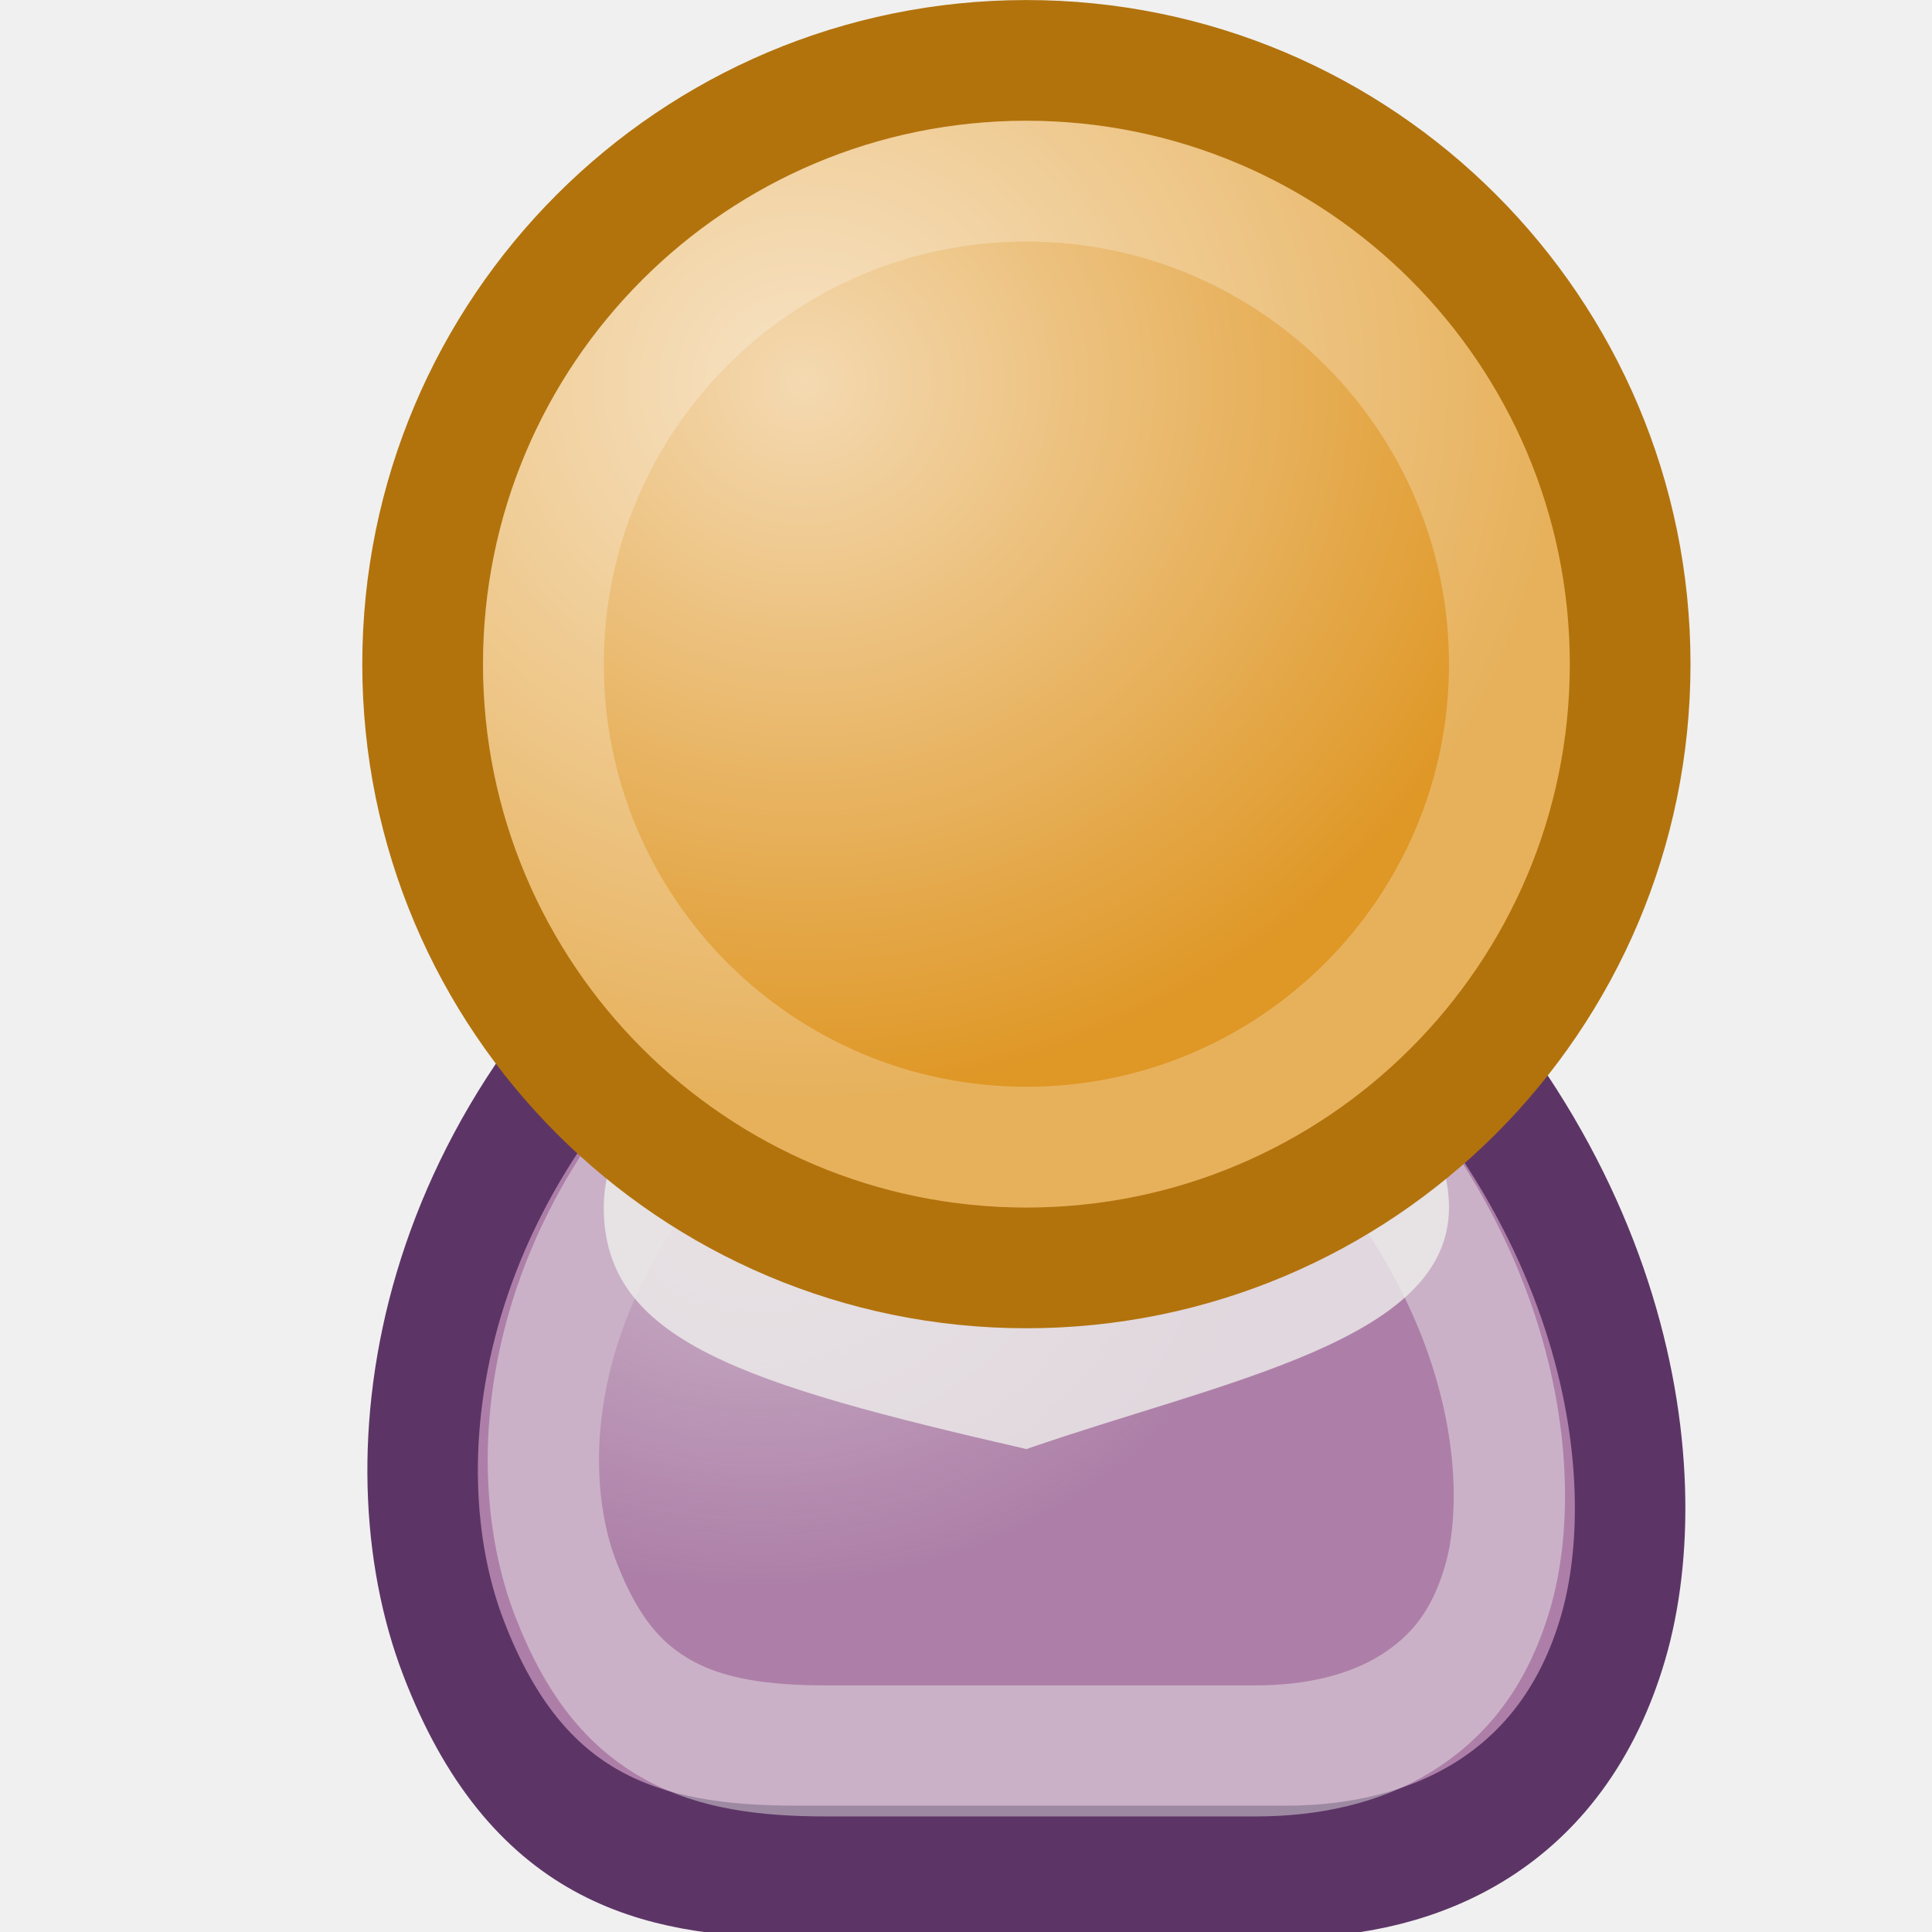
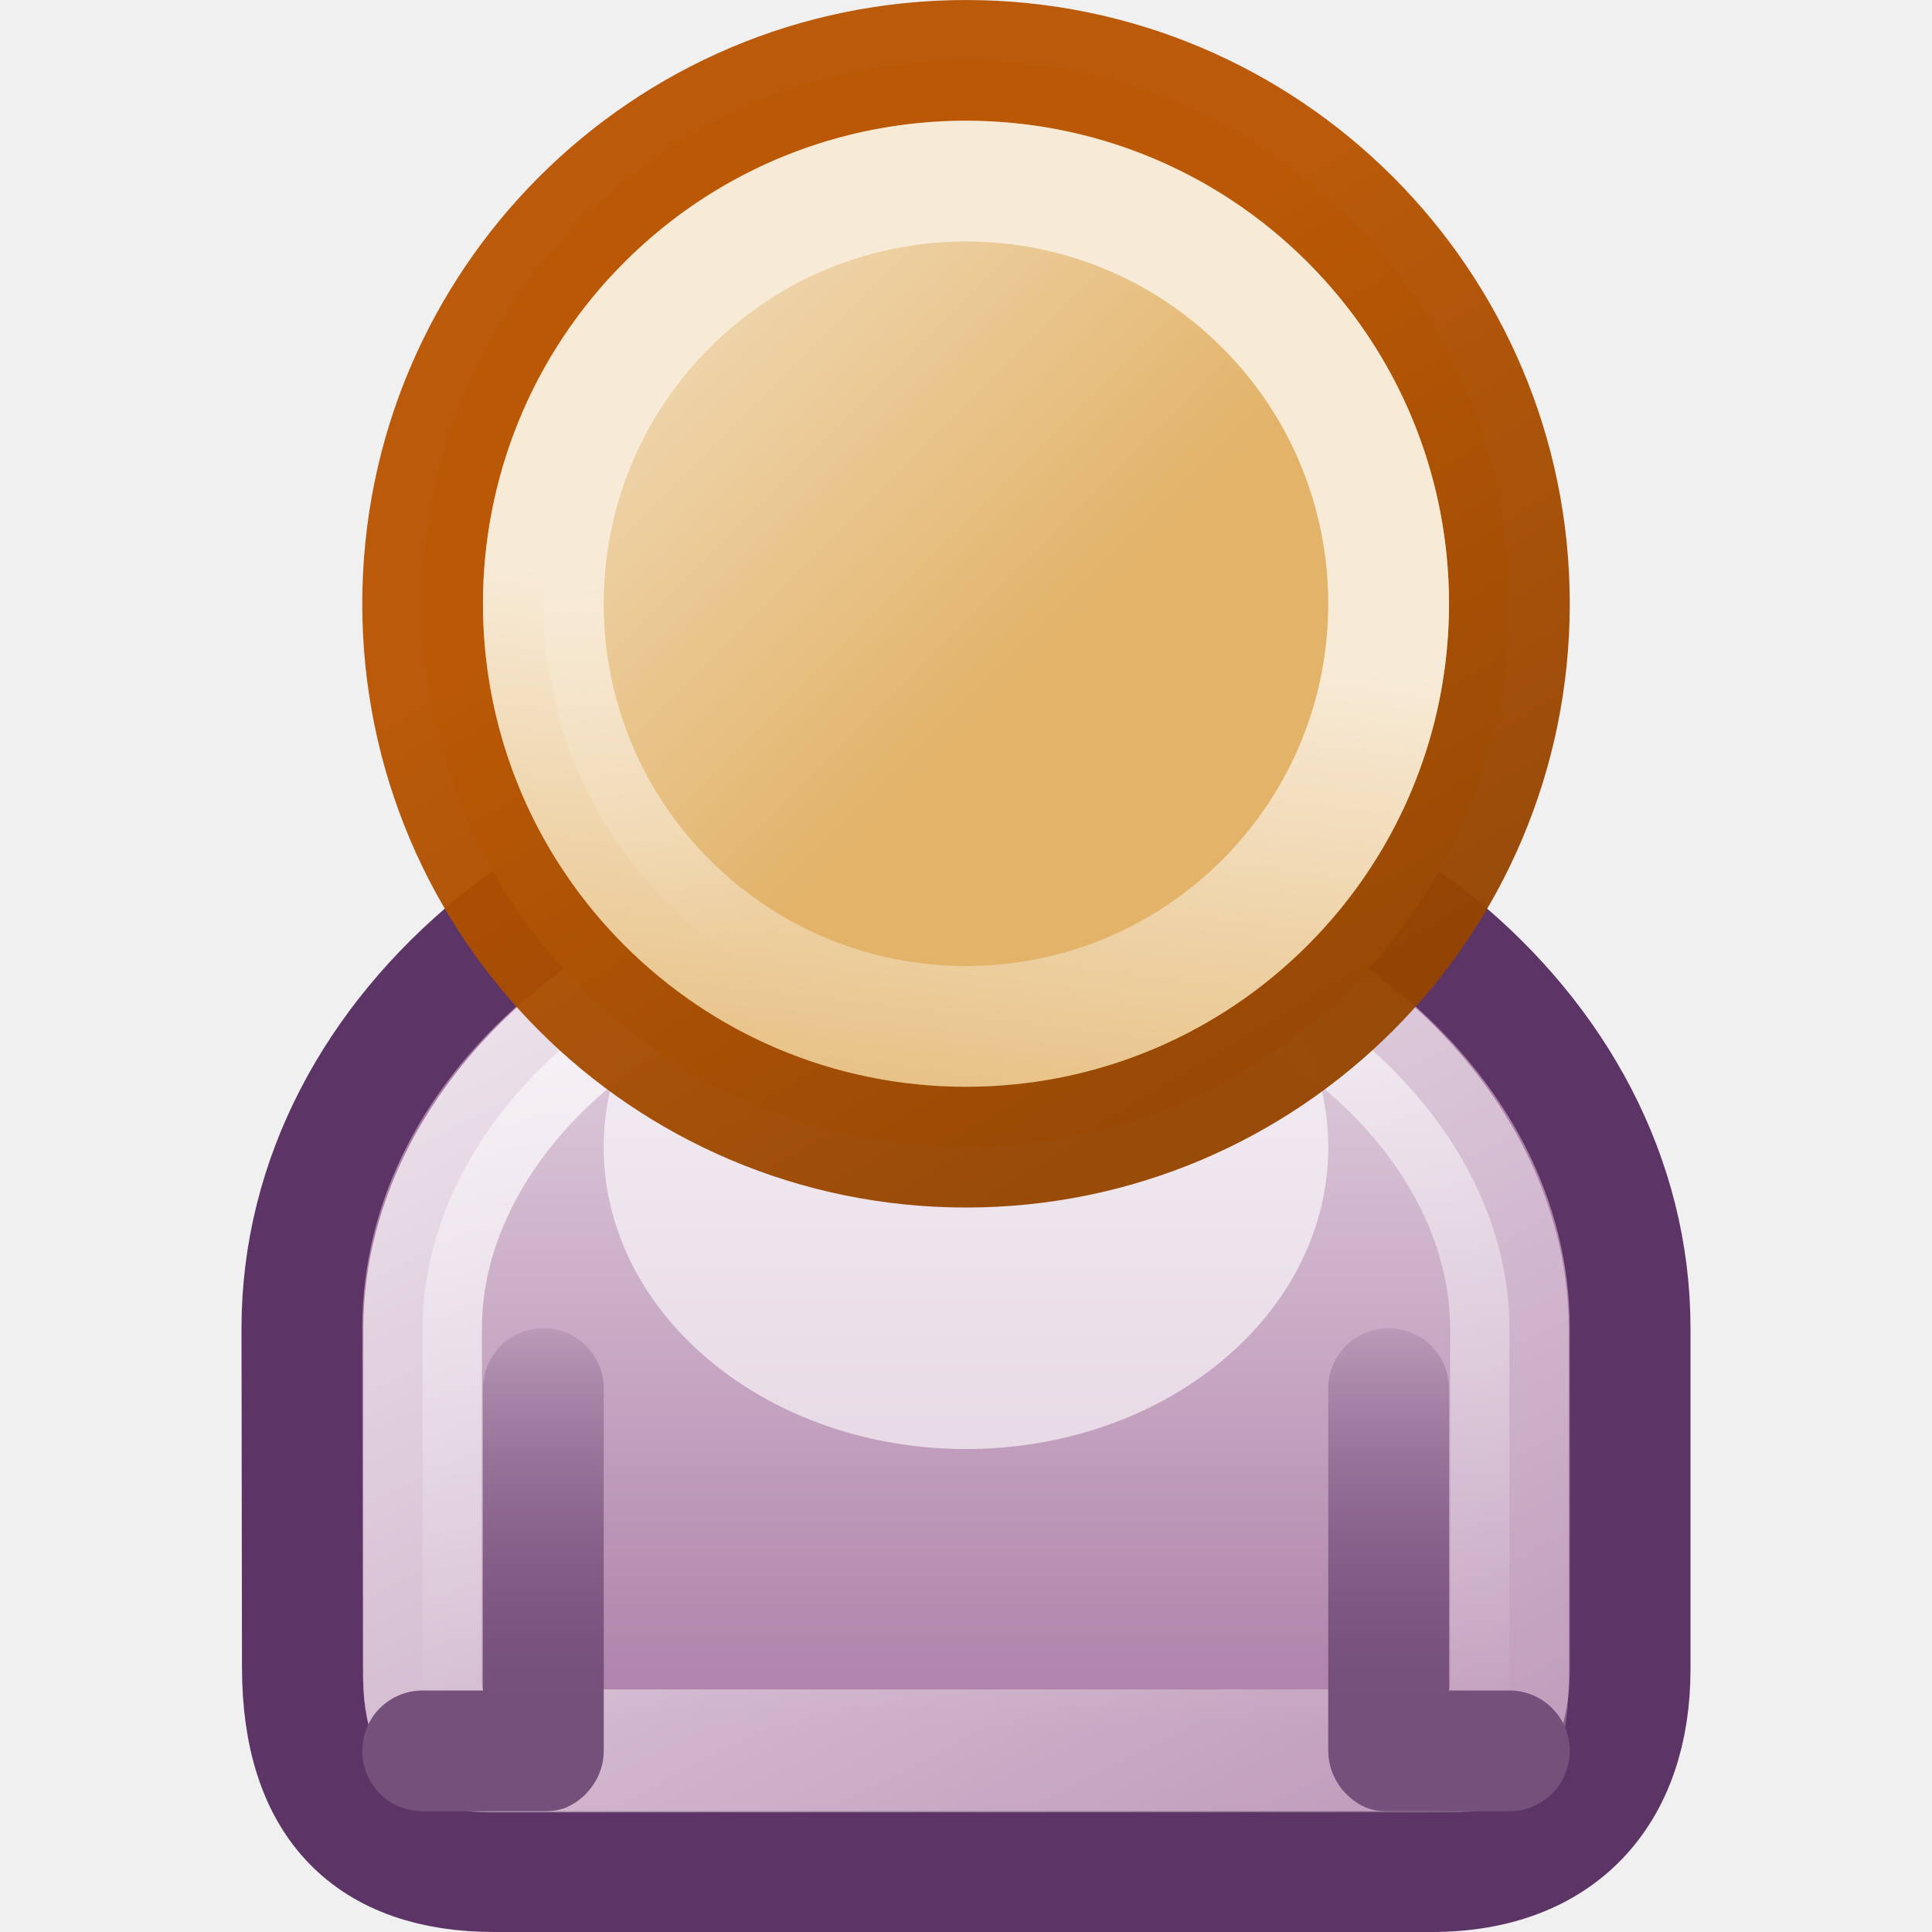
- <svg xmlns="http://www.w3.org/2000/svg" xmlns:xlink="http://www.w3.org/1999/xlink" width="16px" height="16px" id="svg7380">
+ <svg xmlns="http://www.w3.org/2000/svg" xmlns:xlink="http://www.w3.org/1999/xlink" width="16" height="16" id="svg7380" version="1.0">
  <defs id="defs7382">
-     <linearGradient id="linearGradient3800">
-       <stop style="stop-color:#f4d9b1;stop-opacity:1;" offset="0" id="stop3802" />
-       <stop style="stop-color:#df9725;stop-opacity:1;" offset="1" id="stop3804" />
+     <linearGradient id="linearGradient3327">
+       <stop style="stop-color:#ffffff;stop-opacity:1;" offset="0" id="stop3329" />
+       <stop style="stop-color:#ffffff;stop-opacity:0;" offset="1" id="stop3331" />
    </linearGradient>
-     <radialGradient xlink:href="#linearGradient3800" id="radialGradient4171" gradientUnits="userSpaceOnUse" cx="27.702" cy="14.54" fx="27.702" fy="14.54" r="9.162" gradientTransform="matrix(1.191087,0,0,1.124022,-5.086983,-1.361697)" />
-     <linearGradient id="linearGradient7300">
-       <stop style="stop-color:#eeeeec;stop-opacity:1;" offset="0" id="stop7302" />
-       <stop style="stop-color:#eeeeec;stop-opacity:0;" offset="1" id="stop7304" />
+     <linearGradient id="linearGradient8901">
+       <stop id="stop8903" offset="0" style="stop-color:#ffffff;stop-opacity:1;" />
+       <stop id="stop8905" offset="1" style="stop-color:#ffffff;stop-opacity:0;" />
    </linearGradient>
-     <radialGradient xlink:href="#linearGradient7300" id="radialGradient7306" cx="24.248" cy="27.185" fx="24.248" fy="27.185" r="12.499" gradientTransform="matrix(0.964825,0,0,0.631898,0.954495,11.94073)" gradientUnits="userSpaceOnUse" />
-     <linearGradient id="linearGradient3816">
-       <stop style="stop-color:#000000;stop-opacity:1;" offset="0" id="stop3818" />
-       <stop style="stop-color:#000000;stop-opacity:0;" offset="1" id="stop3820" />
+     <linearGradient id="linearGradient8920">
+       <stop id="stop8922" offset="0" style="stop-color:#ffffff;stop-opacity:1;" />
+       <stop id="stop8924" offset="1" style="stop-color:#ffffff;stop-opacity:0;" />
    </linearGradient>
-     <radialGradient xlink:href="#linearGradient3816" id="radialGradient4179" gradientUnits="userSpaceOnUse" cx="31.113" cy="19.009" fx="31.113" fy="19.009" r="8.662" />
-     <radialGradient xlink:href="#linearGradient7300" id="radialGradient4244" gradientUnits="userSpaceOnUse" gradientTransform="matrix(0.964825,0,0,0.631898,0.954495,11.94073)" cx="24.248" cy="27.185" fx="24.248" fy="27.185" r="12.499" />
-     <radialGradient xlink:href="#linearGradient3800" id="radialGradient4246" gradientUnits="userSpaceOnUse" gradientTransform="matrix(1.191087,0,0,1.124022,-5.086983,-1.361697)" cx="27.702" cy="14.54" fx="27.702" fy="14.54" r="9.162" />
+     <linearGradient id="linearGradient8970">
+       <stop id="stop8972" offset="0" style="stop-color:#b85400;stop-opacity:1" />
+       <stop id="stop8974" offset="1" style="stop-color:#954400;stop-opacity:1" />
+     </linearGradient>
+     <linearGradient id="linearGradient8986">
+       <stop id="stop8988" offset="0" style="stop-color:#ffffff;stop-opacity:1;" />
+       <stop id="stop8990" offset="1" style="stop-color:#ffffff;stop-opacity:0;" />
+     </linearGradient>
+     <linearGradient id="linearGradient9099">
+       <stop style="stop-color:#75507b;stop-opacity:1" offset="0" id="stop9101" />
+       <stop style="stop-color:#5c3566;stop-opacity:0;" offset="1" id="stop9103" />
+     </linearGradient>
+     <linearGradient id="linearGradient9105">
+       <stop style="stop-color:#75507b;stop-opacity:1" offset="0" id="stop9107" />
+       <stop style="stop-color:#5c3566;stop-opacity:0;" offset="1" id="stop9109" />
+     </linearGradient>
+     <linearGradient xlink:href="#linearGradient8986" id="linearGradient8081" gradientUnits="userSpaceOnUse" x1="5.11" y1="5.966" x2="5.11" y2="14.329" />
+     <linearGradient xlink:href="#linearGradient8901" id="linearGradient8083" gradientUnits="userSpaceOnUse" x1="1.539" y1="5.52" x2="8.219" y2="19.061" />
+     <linearGradient xlink:href="#linearGradient8970" id="linearGradient8085" gradientUnits="userSpaceOnUse" x1="29.945" y1="15.951" x2="36.017" y2="26.058" />
+     <linearGradient xlink:href="#linearGradient8920" id="linearGradient8087" gradientUnits="userSpaceOnUse" x1="16.823" y1="19.009" x2="32.993" y2="19.009" />
+     <linearGradient xlink:href="#linearGradient3327" id="linearGradient8089" gradientUnits="userSpaceOnUse" x1="32.263" y1="18.391" x2="40.463" y2="28.908" />
+     <linearGradient xlink:href="#linearGradient9099" id="linearGradient8091" gradientUnits="userSpaceOnUse" gradientTransform="matrix(-1,0,0,1,25,-0.9999993)" x1="13.5" y1="15.016" x2="13.5" y2="11.481" />
+     <linearGradient xlink:href="#linearGradient9105" id="linearGradient8093" gradientUnits="userSpaceOnUse" gradientTransform="translate(-9,-0.9999993)" x1="13.5" y1="15.016" x2="13.5" y2="11.481" />
  </defs>
  <g id="layer1">
-     <path style="opacity:1;color:black;fill:#ad7fa8;fill-opacity:1;fill-rule:evenodd;stroke:#5c3566;stroke-width:2.391px;stroke-linecap:round;stroke-linejoin:round;marker:none;marker-start:none;marker-mid:none;marker-end:none;stroke-miterlimit:4;stroke-dasharray:none;stroke-dashoffset:0;stroke-opacity:1;visibility:visible;display:inline;overflow:visible" d="M 25.986,41.636 L 36.593,41.636 C 39.598,41.636 42.573,40.534 43.664,37.393 C 44.699,34.411 43.841,28.731 37.123,24.135 L 24.572,24.135 C 17.854,28.378 17.015,34.18 18.562,37.57 C 20.137,41.024 22.804,41.636 25.986,41.636 z " id="path4308" transform="matrix(0.382691,0,0,0.457119,-3.349933,-3.532635)" />
-     <path style="opacity:0.455;color:black;fill:url(#radialGradient7306);fill-opacity:1;fill-rule:evenodd;stroke:#eeeeec;stroke-width:2.736px;stroke-linecap:round;stroke-linejoin:round;marker:none;marker-start:none;marker-mid:none;marker-end:none;stroke-miterlimit:4;stroke-dasharray:none;stroke-dashoffset:0;stroke-opacity:1;visibility:visible;display:inline;overflow:visible" id="path7281" d="M 24.969,25.312 C 18.888,29.293 18.374,34.32 19.625,37.062 C 20.319,38.584 21.167,39.341 22.188,39.812 C 23.208,40.284 24.484,40.438 26,40.438 L 36.594,40.438 C 37.955,40.438 39.252,40.2 40.281,39.656 C 41.31,39.113 42.081,38.328 42.531,37.031 C 43.335,34.716 42.806,29.633 36.719,25.312 L 24.969,25.312 z " transform="matrix(0.336828,0,0,0.396695,-1.924113,-1.54134)" />
-     <path transform="matrix(0.761596,0,0,0.870395,-3.301291,-7.391088)" style="opacity:0.79;fill:#eeeeec;fill-opacity:1;stroke:none;stroke-width:1;stroke-miterlimit:4;stroke-opacity:1" d="M 20.091,19.981 C 20.091,21.249 17.671,21.621 15.495,22.279 C 12.417,21.66 10.9,21.249 10.9,19.981 C 10.9,18.712 12.959,17.683 15.495,17.683 C 18.032,17.683 20.091,18.712 20.091,19.981 z " id="path7285" />
-     <path style="opacity:1;color:black;fill:url(#radialGradient4171);fill-opacity:1;fill-rule:evenodd;stroke:#b2730d;stroke-width:1.732px;stroke-linecap:round;stroke-linejoin:round;marker:none;marker-start:none;marker-mid:none;marker-end:none;stroke-miterlimit:4;stroke-dasharray:none;stroke-dashoffset:0;stroke-opacity:1;visibility:visible;display:inline;overflow:visible" id="path4320" d="M 39.775 19.009 A 8.662 8.662 0 1 1  22.451,19.009 A 8.662 8.662 0 1 1  39.775 19.009 z" transform="matrix(0.57723,0,0,0.57723,-9.459179,-5.472346)" />
-     <path d="M 39.775 19.009 A 8.662 8.662 0 1 1  22.451,19.009 A 8.662 8.662 0 1 1  39.775 19.009 z" id="path4322" style="opacity:0.25;color:black;fill:none;fill-opacity:1;fill-rule:evenodd;stroke:white;stroke-width:2.166px;stroke-linecap:round;stroke-linejoin:round;marker:none;marker-start:none;marker-mid:none;marker-end:none;stroke-miterlimit:4;stroke-dasharray:none;stroke-dashoffset:0;stroke-opacity:1;visibility:visible;display:inline;overflow:visible" transform="matrix(0.461783,0,0,0.461784,-5.867326,-3.277881)" />
+     <path style="fill:#ad7fa8;fill-opacity:1;fill-rule:nonzero;stroke:#5c3566;stroke-width:1;stroke-linecap:square;stroke-linejoin:miter;marker:none;marker-start:none;marker-mid:none;marker-end:none;stroke-miterlimit:4;stroke-dasharray:none;stroke-dashoffset:0;stroke-opacity:1;visibility:visible;display:inline;overflow:visible;enable-background:accumulate" d="M 8,6.5 C 11.036,6.5 13.5,8.516 13.5,11 L 13.5,13.824 C 13.5,14.847 12.917,15.5 11.857,15.5 L 4.095,15.5 C 3.082,15.5 2.504,14.959 2.504,13.806 C 2.504,13.051 2.5,11.729 2.5,11 C 2.5,8.516 4.964,6.5 8,6.5 z" id="path8878" />
+     <path style="fill:url(#linearGradient8081);fill-opacity:1;fill-rule:nonzero;stroke:url(#linearGradient8083);stroke-width:0.873;stroke-linecap:square;stroke-linejoin:miter;marker:none;marker-start:none;marker-mid:none;marker-end:none;stroke-miterlimit:4;stroke-dasharray:none;stroke-dashoffset:0;stroke-opacity:1;visibility:visible;display:inline;overflow:visible;enable-background:accumulate" id="path8899" d="M 5.5,8.5 C 3.177,8.5 1.5,9.975 1.5,11.5 L 1.5,14 C 1.5,14.256 1.584,14.332 1.625,14.375 C 1.666,14.418 1.725,14.5 2,14.5 L 9.062,14.5 C 9.349,14.5 9.397,14.447 9.406,14.438 C 9.416,14.428 9.5,14.343 9.5,14 C 9.5,13.329 9.5,12.148 9.5,11.5 C 9.5,9.975 7.823,8.5 5.5,8.5 z" transform="matrix(1.125,0,0,1.166667,1.8125,-2.416668)" />
+     <path d="M 39.775,19.009 A 8.662,8.662 0 1 1 22.451,19.009 A 8.662,8.662 0 1 1 39.775,19.009 z" id="path9006" style="opacity:0.625;fill:#ffffff;fill-opacity:1;stroke:none;stroke-width:2.887px;stroke-linecap:round;stroke-linejoin:round;marker:none;marker-start:none;marker-mid:none;marker-end:none;stroke-miterlimit:4;stroke-dasharray:none;stroke-dashoffset:0;stroke-opacity:1;visibility:visible;display:inline;overflow:visible" transform="matrix(0.244935,0.2041124,-0.2449349,0.2041125,5.035286,-0.730384)" />
+     <path style="fill:#e2b369;fill-opacity:1;fill-rule:evenodd;stroke:url(#linearGradient8085);stroke-width:1.925px;stroke-linecap:round;stroke-linejoin:round;marker:none;marker-start:none;marker-mid:none;marker-end:none;stroke-miterlimit:4;stroke-dasharray:none;stroke-dashoffset:0;stroke-opacity:0.957;visibility:visible;display:inline;overflow:visible" id="path8024" d="M 39.775,19.009 A 8.662,8.662 0 1 1 22.451,19.009 A 8.662,8.662 0 1 1 39.775,19.009 z" transform="matrix(0.519507,0,0,0.5195069,-8.163264,-4.87511)" />
+     <path d="M 39.775,19.009 A 8.662,8.662 0 1 1 22.451,19.009 A 8.662,8.662 0 1 1 39.775,19.009 z" id="path8026" style="opacity:0.736;fill:url(#linearGradient8087);fill-opacity:1;stroke:url(#linearGradient8089);stroke-width:2.475px;stroke-linecap:round;stroke-linejoin:round;marker:none;marker-start:none;marker-mid:none;marker-end:none;stroke-miterlimit:4;stroke-dasharray:none;stroke-dashoffset:0;stroke-opacity:1;visibility:visible;display:inline;overflow:visible" transform="matrix(0.285739,0.2857387,-0.2857388,0.2857389,4.541165,-9.321832)" />
+     <path style="fill:url(#linearGradient8091);fill-opacity:1;fill-rule:nonzero;stroke:none;stroke-width:1;stroke-linecap:square;stroke-linejoin:miter;marker:none;marker-start:none;marker-mid:none;marker-end:none;stroke-miterlimit:4;stroke-dasharray:none;stroke-dashoffset:0;stroke-opacity:1;visibility:visible;display:inline;overflow:visible;enable-background:accumulate" d="M 11.5,11 C 11.777,11 12,11.223 12,11.5 L 12,14 L 12.5,14 C 12.777,14 13,14.223 13,14.5 C 13,14.777 12.777,15 12.5,15 L 11.5,15 C 11.431,15 11.372,14.994 11.312,14.969 C 11.133,14.893 11,14.708 11,14.5 L 11,11.5 C 11,11.223 11.223,11 11.5,11 z" id="rect9030" />
+     <path style="fill:url(#linearGradient8093);fill-opacity:1;fill-rule:nonzero;stroke:none;stroke-width:1;stroke-linecap:square;stroke-linejoin:miter;marker:none;marker-start:none;marker-mid:none;marker-end:none;stroke-miterlimit:4;stroke-dasharray:none;stroke-dashoffset:0;stroke-opacity:1;visibility:visible;display:inline;overflow:visible;enable-background:accumulate" d="M 4.5,11 C 4.223,11 4,11.223 4,11.5 L 4,14 L 3.5,14 C 3.223,14 3,14.223 3,14.5 C 3,14.777 3.223,15 3.5,15 L 4.5,15 C 4.569,15 4.628,14.994 4.688,14.969 C 4.867,14.893 5,14.708 5,14.5 L 5,11.5 C 5,11.223 4.777,11 4.5,11 z" id="path9079" />
  </g>
</svg>
